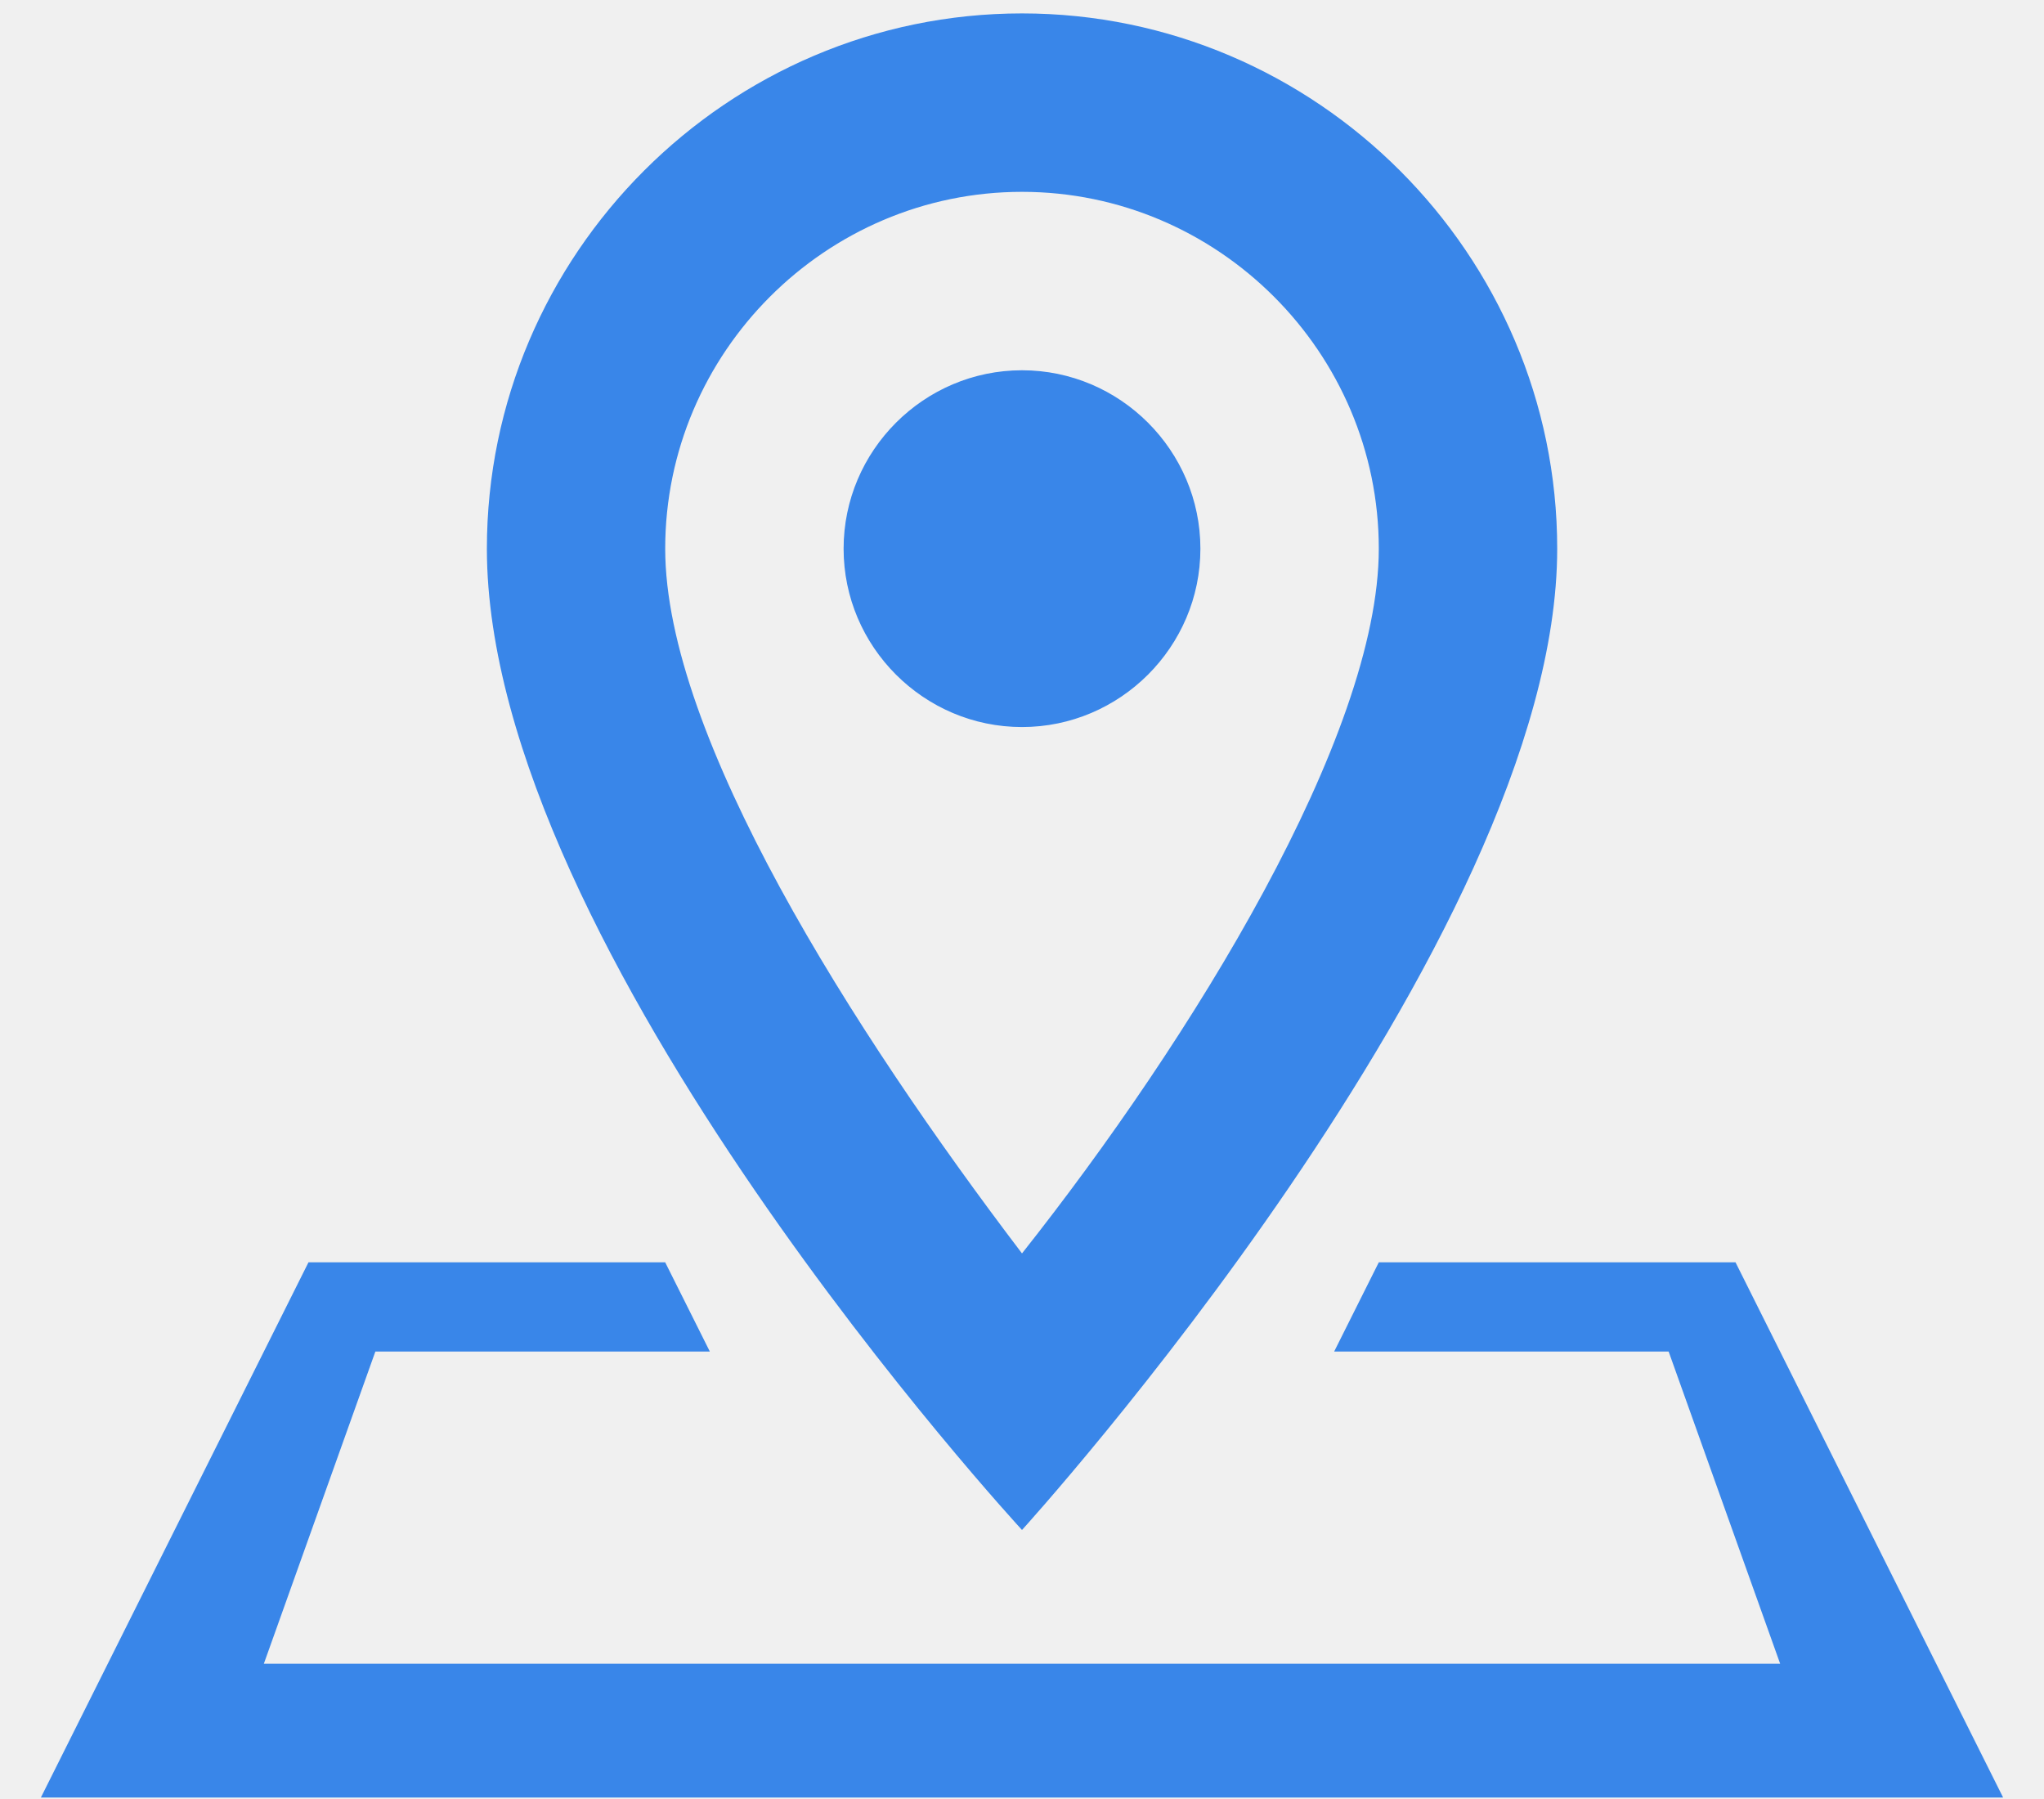
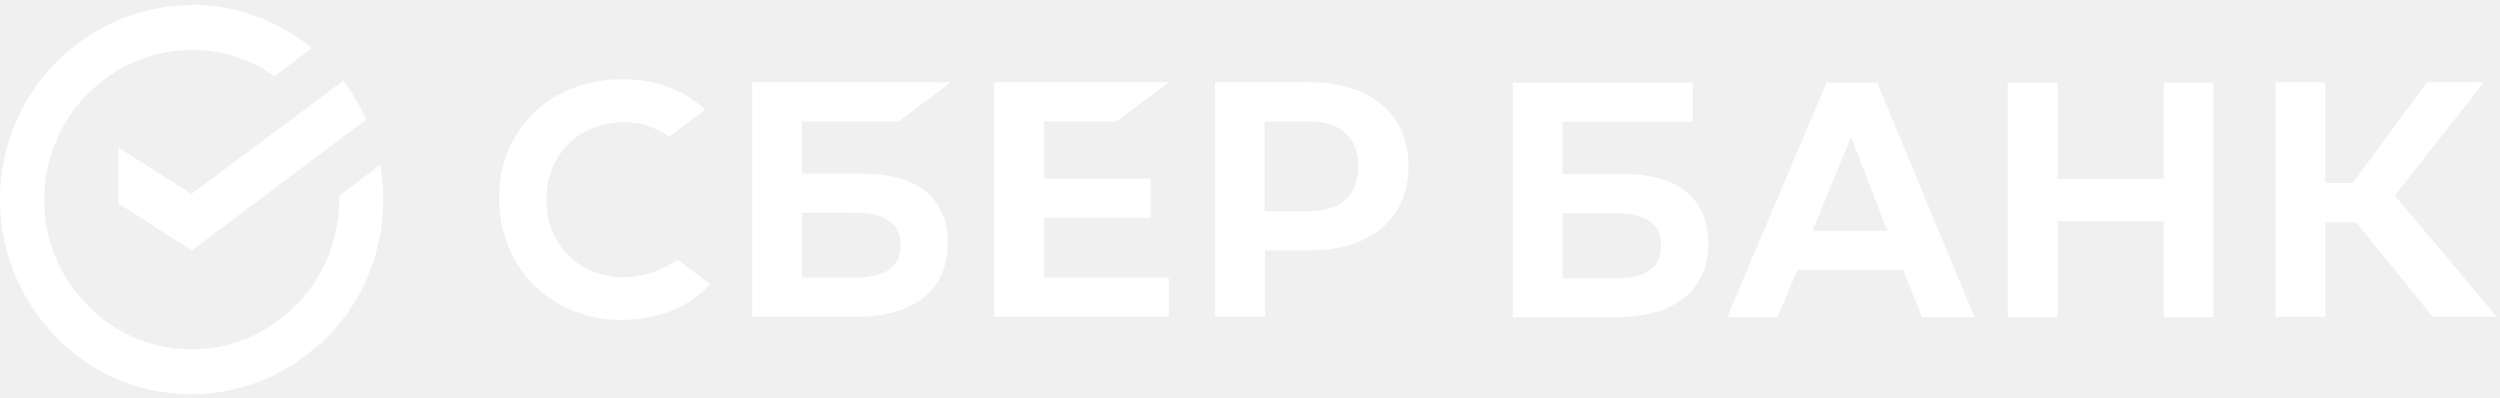
- <svg xmlns="http://www.w3.org/2000/svg" width="25" height="22" viewBox="0 0 25 22" fill="none">
-   <g opacity="0.9">
-     <path d="M12.5 2.346C14.9 2.346 16.864 4.31 16.864 6.71C16.864 9.001 14.573 12.71 12.5 15.328C10.427 12.601 8.136 9.001 8.136 6.71C8.136 4.31 10.1 2.346 12.5 2.346ZM12.5 0.164C8.9 0.164 5.955 3.11 5.955 6.71C5.955 11.619 12.5 18.71 12.5 18.71C12.5 18.71 19.046 11.51 19.046 6.71C19.046 3.11 16.1 0.164 12.5 0.164ZM12.5 4.528C11.3 4.528 10.318 5.51 10.318 6.71C10.318 7.91 11.3 8.891 12.5 8.891C13.7 8.891 14.682 7.91 14.682 6.71C14.682 5.51 13.7 4.528 12.5 4.528Z" fill="#257AE8" />
-     <path d="M24.5 21.982H0.5L3.773 15.437H8.136L8.682 16.528H4.591L3.227 20.346H21.773L20.409 16.528H16.318L16.864 15.437H21.227L24.5 21.982Z" fill="#257AE8" />
-   </g>
+ <svg xmlns="http://www.w3.org/2000/svg" width="390" height="62" viewBox="0 0 390 62" fill="none">
+   <path d="M174.189 18.945L182.321 12.838H155.105V49.415H182.321V43.311H162.879V33.971H179.493V27.862H162.879V18.945H174.189ZM134.545 27.085H125.12V18.945H140.199L148.329 12.839H117.344V49.417H133.545C142.616 49.417 147.856 45.228 147.856 37.923C147.856 30.92 143.145 27.089 134.545 27.089V27.085ZM133.249 43.311H125.12V33.191H133.249C138.197 33.191 140.494 34.868 140.494 38.282C140.494 41.694 138.02 43.311 133.249 43.311ZM204.351 12.838H189.564V49.415H197.34V39.06H204.408C213.835 39.06 219.725 34.032 219.725 25.948C219.725 17.866 213.835 12.838 204.351 12.838ZM204.173 32.953H197.282V18.945H204.173C209.179 18.945 211.889 21.46 211.889 25.95C211.889 30.441 209.179 32.953 204.173 32.953ZM104.029 41.514C101.974 42.651 99.663 43.248 97.314 43.249C90.305 43.249 85.238 38.162 85.238 31.157C85.238 24.153 90.305 19.064 97.314 19.064C99.847 19.004 102.321 19.842 104.383 21.338L109.98 17.148L109.626 16.789C106.386 13.856 102.027 12.358 97.079 12.358C91.719 12.358 86.829 14.214 83.295 17.567C81.529 19.305 80.138 21.386 79.206 23.682C78.274 25.978 77.821 28.44 77.875 30.917C77.816 36.006 79.759 40.916 83.295 44.507C87.006 48.039 91.954 50.015 97.019 49.896C102.616 49.896 107.506 47.92 110.803 44.33L105.797 40.557L104.029 41.514ZM313.211 12.898V49.475H320.987V34.511H337.539V49.475H345.315V12.898H337.539V27.924H320.987V12.898H313.211ZM299.838 49.475H308.028L292.83 12.898H284.935L269.444 49.475H277.276L280.4 42.113H296.895L299.838 49.477V49.475ZM282.755 36.006L288.765 21.338L294.419 36.006H282.755ZM362.753 34.69H367.583L379.482 49.417H389.497L373.591 30.499L387.493 12.838H378.599L367.052 28.523H362.753V12.838H354.977V49.415H362.753V34.69ZM243.759 27.147V19.004H264.082V12.898H235.983V49.475H252.182C261.254 49.475 266.497 45.286 266.497 37.981C266.497 30.977 261.784 27.145 253.184 27.145L243.759 27.147ZM243.759 43.371V33.252H251.888C256.836 33.252 259.135 34.928 259.135 38.34C259.135 41.754 256.718 43.429 251.888 43.429H243.759V43.371ZM53.547 12.597C54.961 14.453 56.139 16.488 57.139 18.645L29.925 39.059L18.497 31.755V23.015L29.867 30.259L53.547 12.597ZM6.893 31.157C6.893 30.738 6.893 30.379 6.951 29.96L0.058 29.599C0.058 30.08 0 30.618 0 31.097C0 39.478 3.357 47.082 8.778 52.59L13.667 47.62C11.51 45.457 9.801 42.889 8.638 40.064C7.475 37.239 6.882 34.212 6.893 31.157ZM29.867 7.809C30.279 7.809 30.633 7.809 31.045 7.869L31.399 0.864C30.927 0.864 30.398 0.804 29.927 0.804C21.68 0.804 14.198 4.216 8.778 9.724L13.667 14.693C15.769 12.518 18.286 10.789 21.069 9.606C23.852 8.423 26.843 7.812 29.867 7.809ZM29.867 54.506C29.454 54.506 29.101 54.506 28.688 54.446L28.334 61.45C28.807 61.45 29.336 61.51 29.808 61.51C38.055 61.51 45.535 58.098 50.956 52.59L46.066 47.621C41.943 51.932 36.229 54.506 29.865 54.506H29.867Z" fill="white" />
+   <path d="M42.824 11.879L48.657 7.51C43.532 3.318 36.993 0.744 29.865 0.744V7.749C34.696 7.809 39.173 9.305 42.824 11.879ZM59.794 31.157C59.794 29.302 59.617 27.506 59.321 25.711L52.901 30.559V31.157C52.901 38.041 49.956 44.208 45.302 48.458L49.956 53.667C55.964 48.159 59.794 40.077 59.794 31.157ZM29.865 54.506C23.091 54.506 17.023 51.511 12.841 46.781L7.716 51.511C13.195 57.679 21.087 61.51 29.865 61.51V54.506ZM14.492 13.856L9.836 8.647C3.773 14.214 0 22.237 0 31.157H6.893C6.893 24.333 9.838 18.107 14.492 13.856Z" fill="white" />
</svg>
